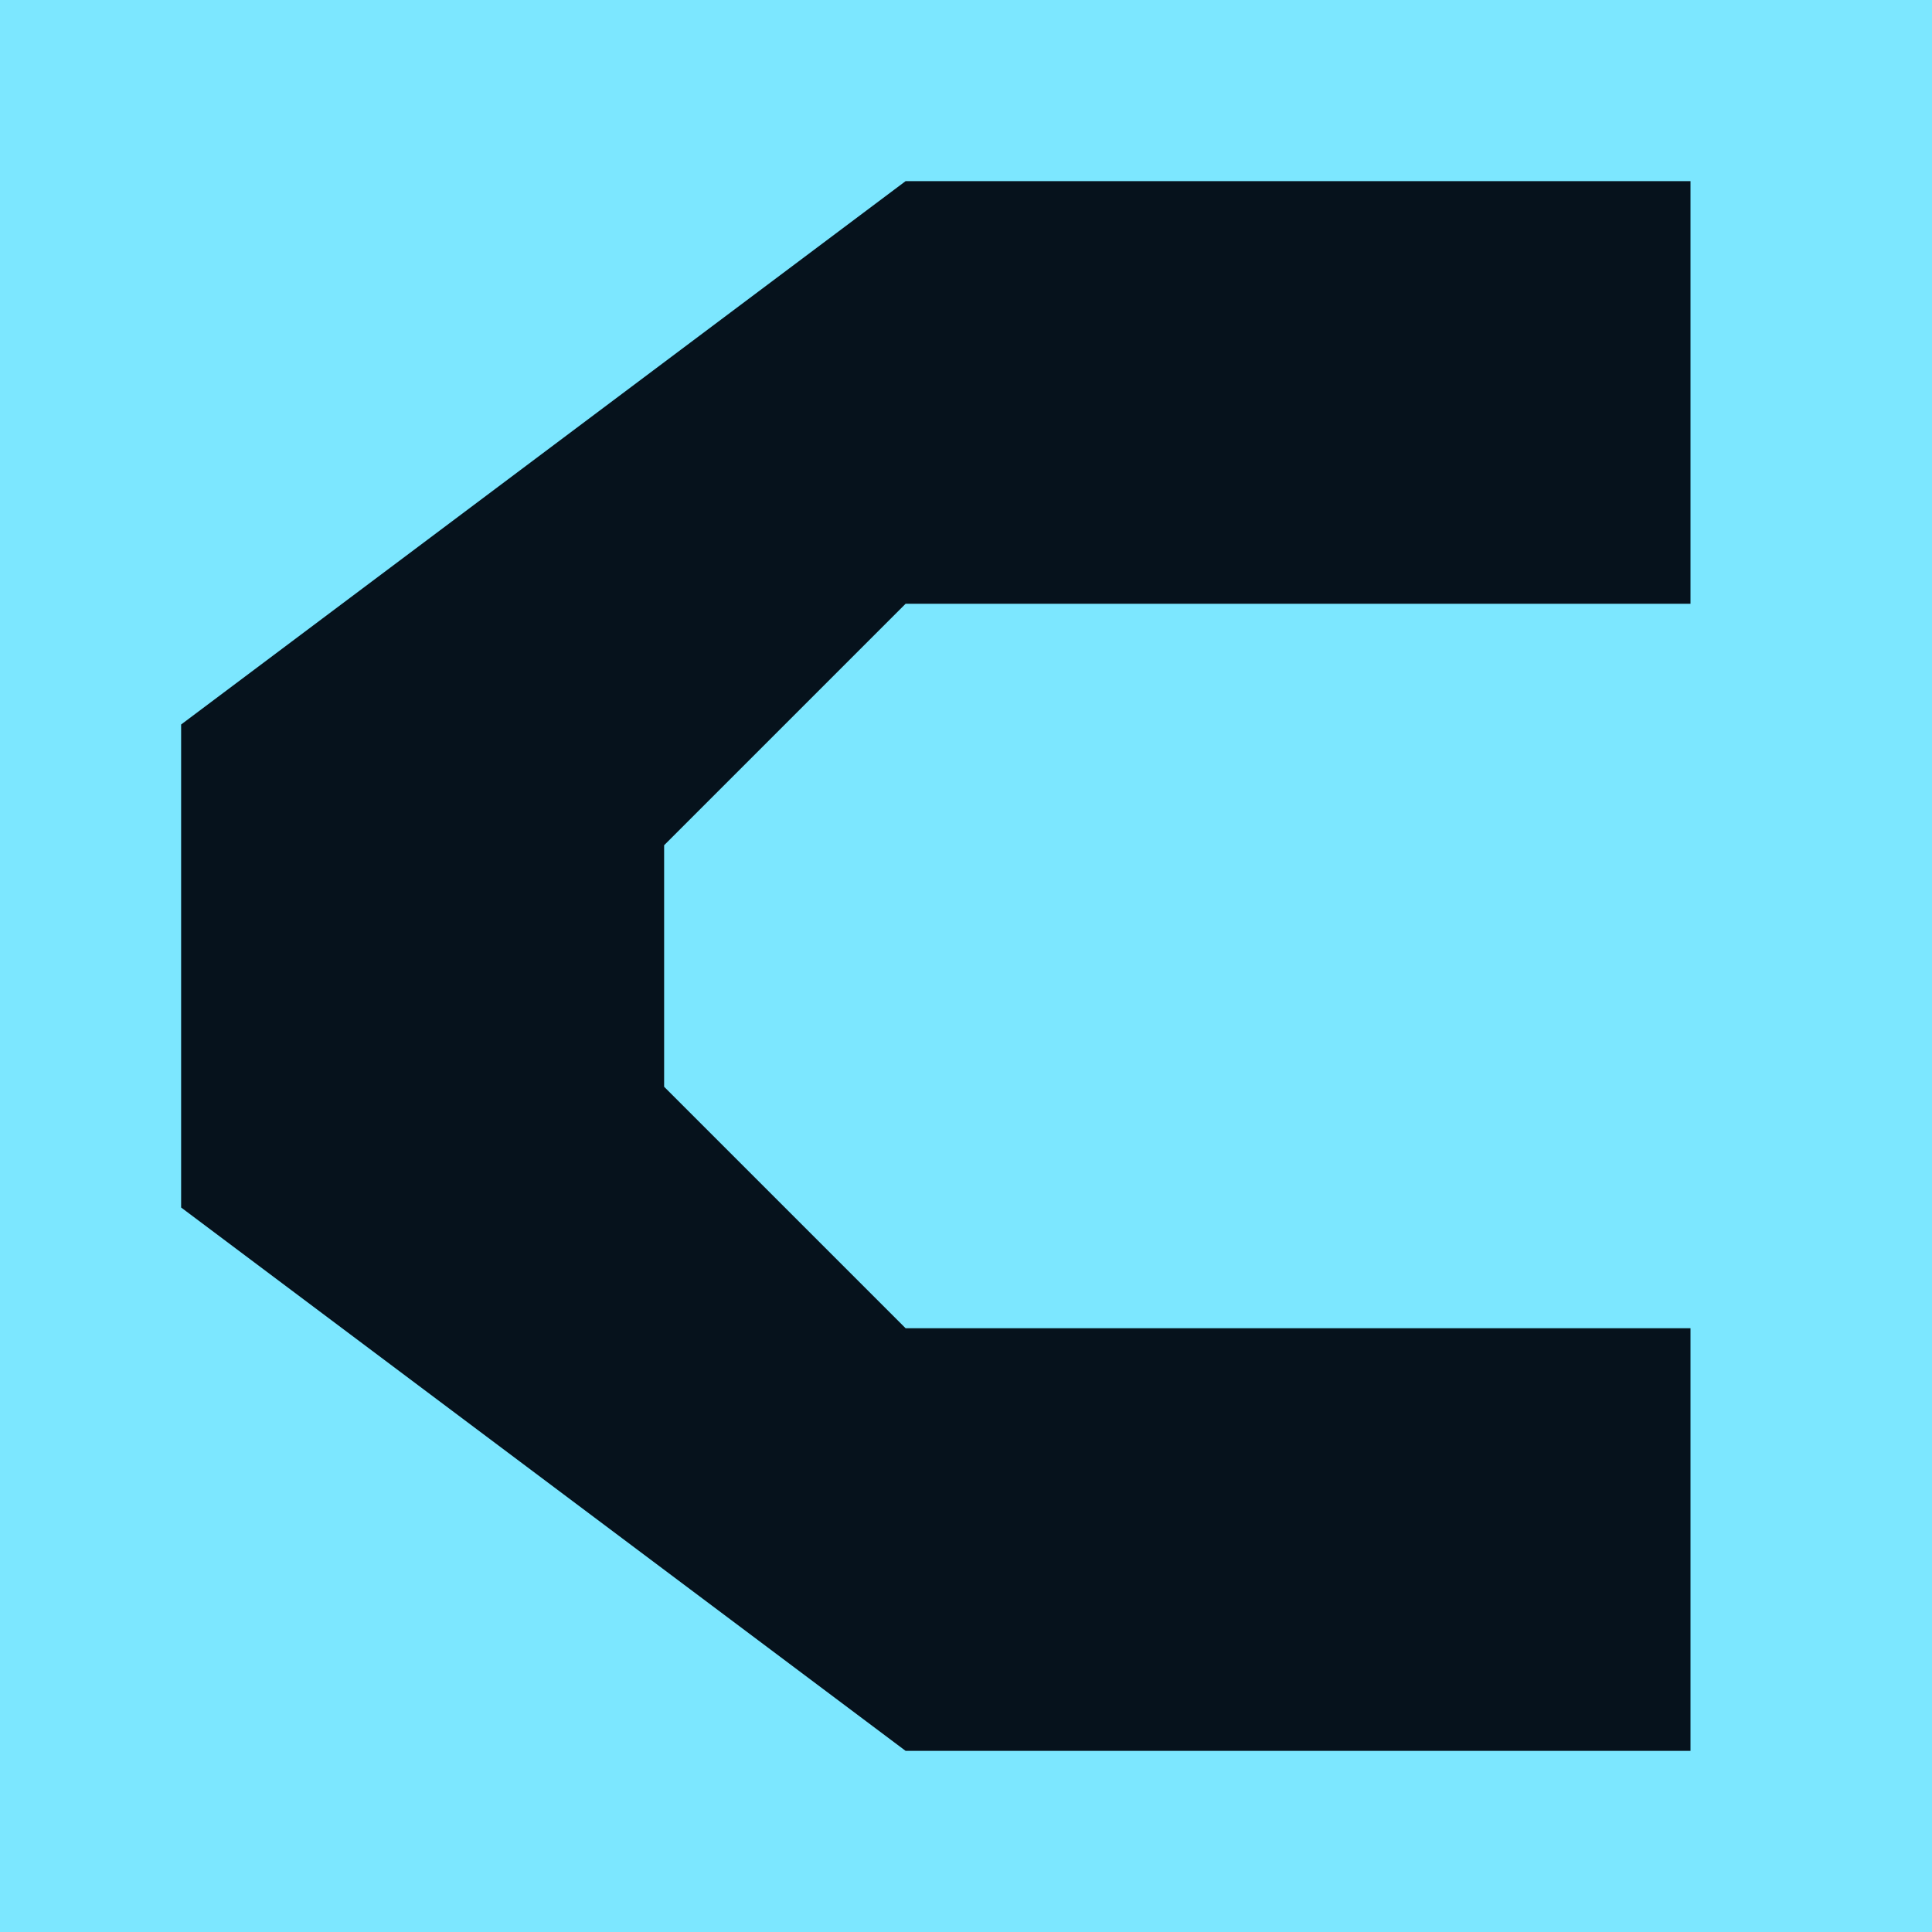
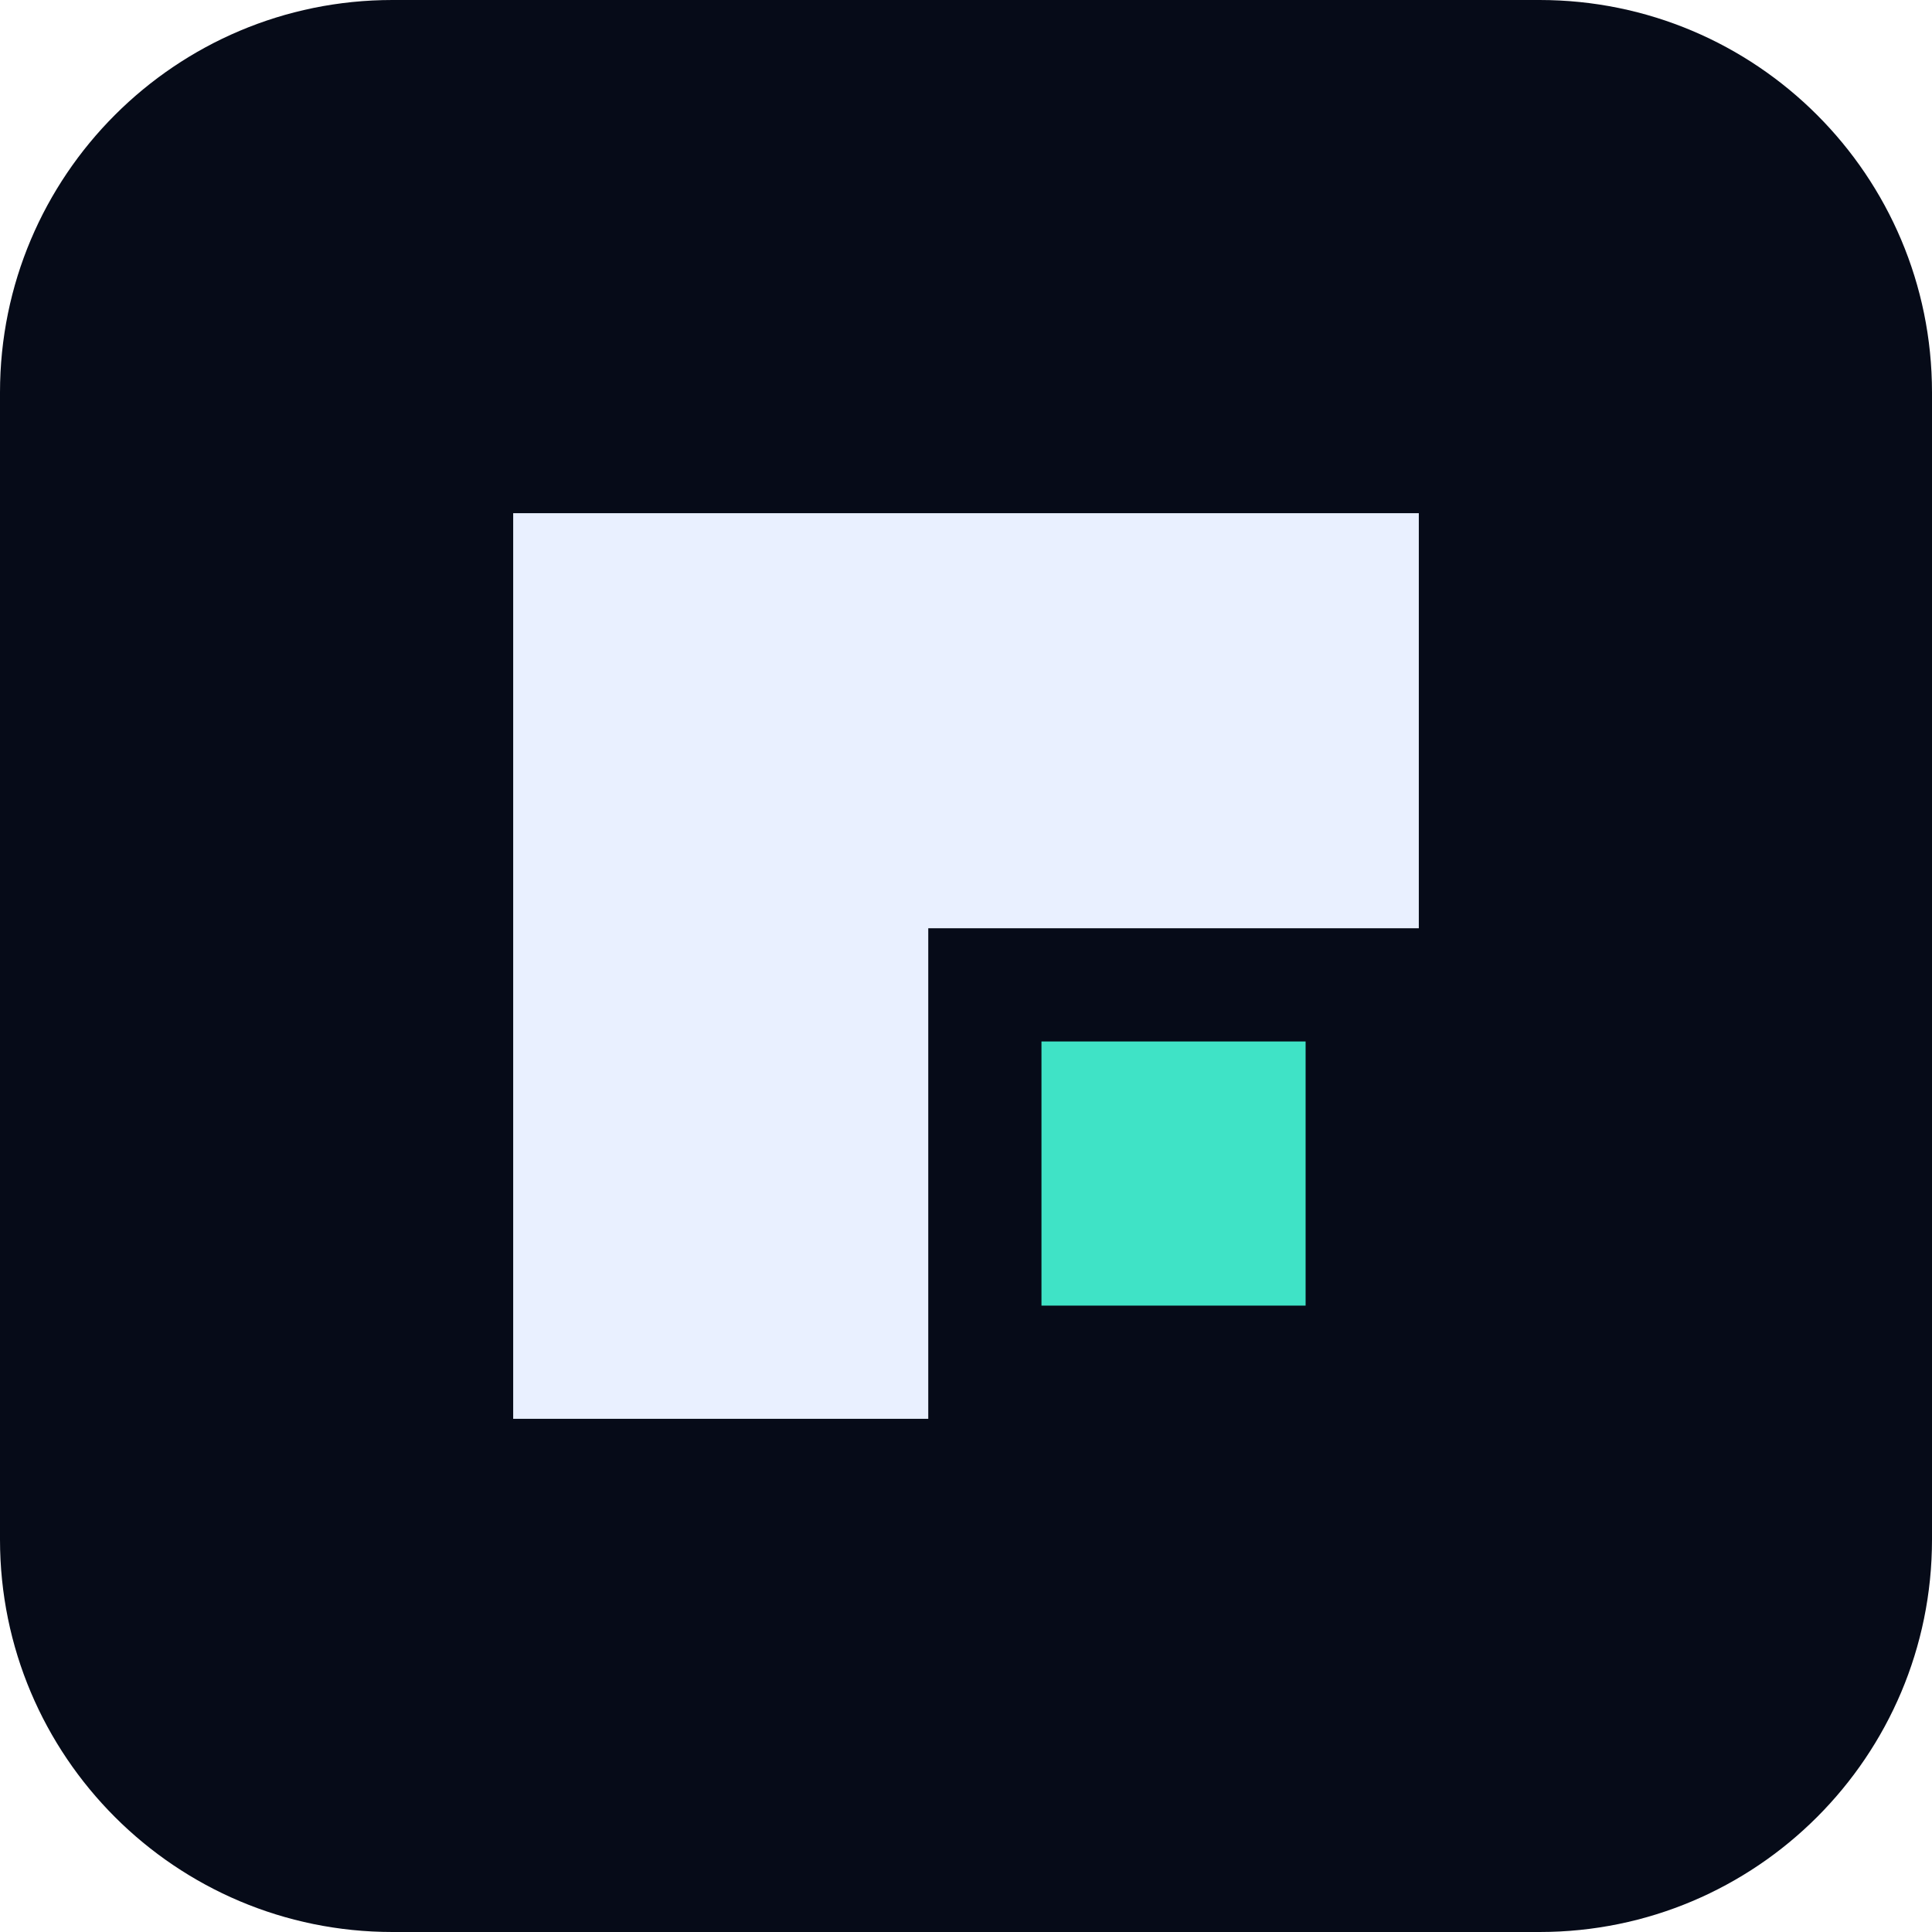
- <svg xmlns="http://www.w3.org/2000/svg" viewBox="0 0 64 64" role="img" aria-label="Cove">
-   <rect width="64" height="64" fill="#7CE7FF" />
-   <path d="M56 6H30L6 24V40L30 58H56V44H30L22 36V28L30 20H56Z" fill="#06121C" />
+ <svg xmlns="http://www.w3.org/2000/svg" viewBox="0 0 512 512" role="img" aria-label="Cove">
+   <rect width="512" height="512" rx="104" fill="#060B18" />
+   <g transform="translate(96 96) scale(5)">
+     <path fill="#E9F0FF" d="M8 8H56V30H30V56H8Z" />
+     <path fill="#3FE3C6" d="M36 36H50V50H36Z" />
+   </g>
</svg>
